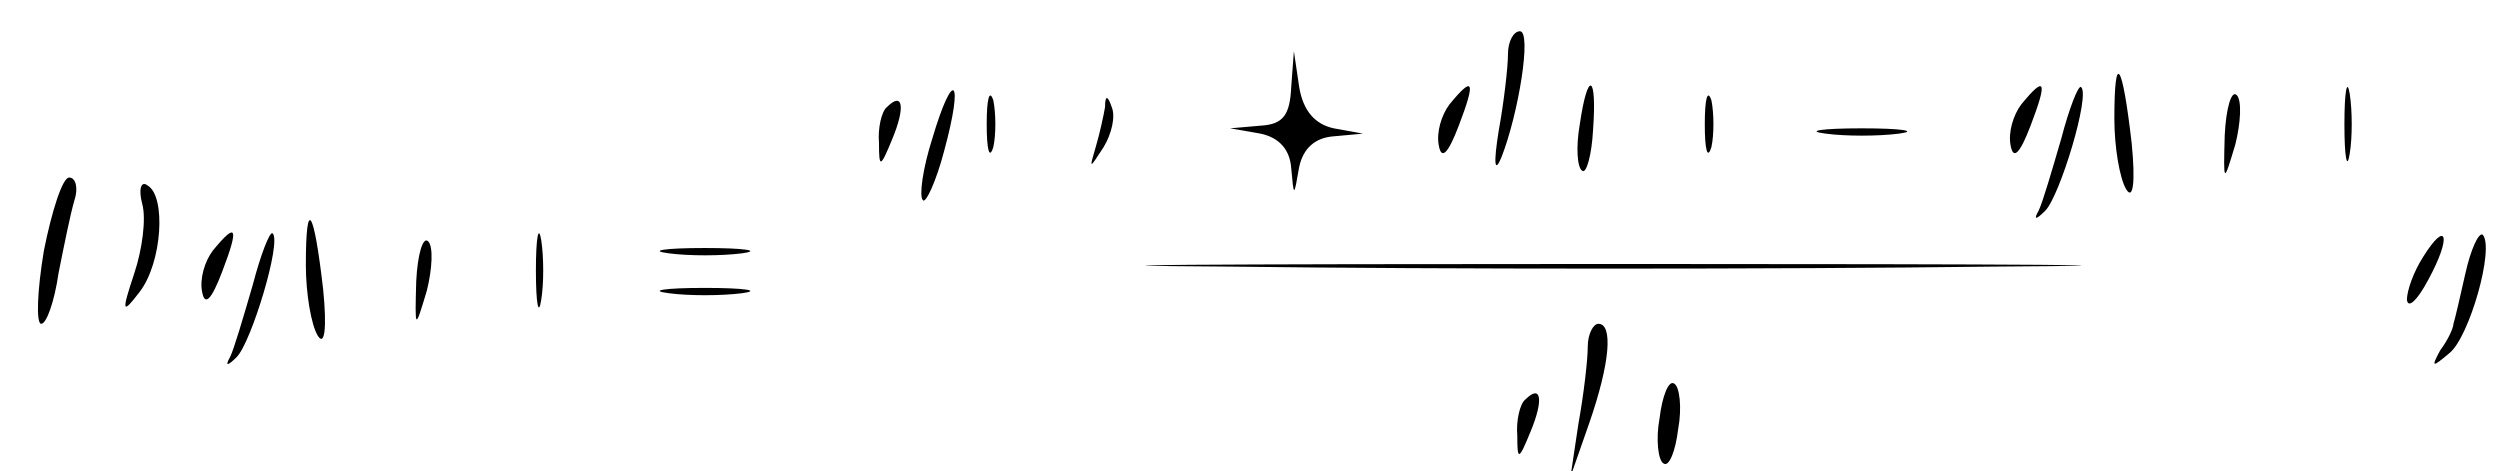
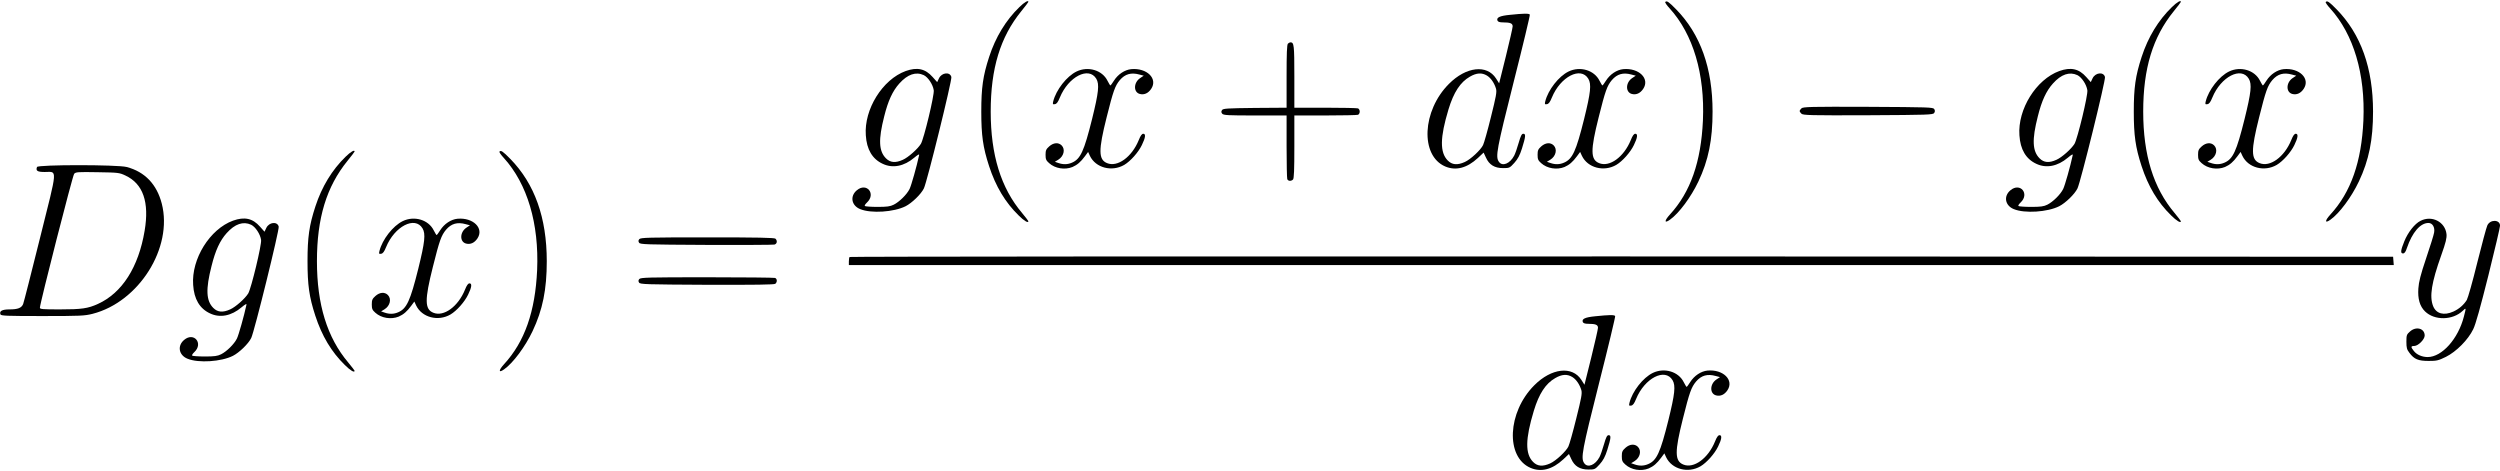
<svg xmlns="http://www.w3.org/2000/svg" version="1.0" width="468pt" height="88pt" viewBox="0 0 468 88" preserveAspectRatio="xMidYMid meet">
-   <g transform="translate(0,88) scale(0.248936,-0.248936)" fill="#000000" stroke="none">
-     <path d="M1134 313 c0 -10 -3 -36 -7 -58 -4 -25 -3 -32 2 -20 13 33 23 95 14 95 -5 0 -9 -8 -9 -17z" />
-     <path d="M971 288 c-1 -21 -6 -28 -23 -29 l-23 -2 23 -4 c14 -3 22 -12 23 -26 2 -22 2 -22 6 1 3 14 12 22 26 23 l22 2 -22 4 c-14 3 -23 13 -26 31 l-4 27 -2 -27z" />
-     <path d="M1590 264 c0 -21 4 -45 9 -53 5 -8 7 5 4 35 -7 61 -13 70 -13 18z" />
-     <path d="M1763 260 c0 -25 2 -35 4 -22 2 12 2 32 0 45 -2 12 -4 2 -4 -23z" />
-     <path d="M701 249 c-7 -22 -10 -43 -7 -46 2 -3 10 14 16 37 15 55 7 63 -9 9z" />
-     <path d="M742 260 c0 -19 2 -27 5 -17 2 9 2 25 0 35 -3 9 -5 1 -5 -18z" />
-     <path d="M1090 275 c-6 -8 -10 -21 -8 -31 2 -11 7 -6 15 15 13 34 11 38 -7 16z" />
-     <path d="M1188 260 c-3 -17 -2 -33 2 -35 3 -2 7 12 8 31 3 42 -4 45 -10 4z" />
-     <path d="M1282 260 c0 -19 2 -27 5 -17 2 9 2 25 0 35 -3 9 -5 1 -5 -18z" />
-     <path d="M1520 275 c-6 -8 -10 -21 -8 -31 2 -11 7 -6 15 15 13 34 11 38 -7 16z" />
-     <path d="M1550 249 c-7 -24 -14 -48 -17 -54 -4 -7 -2 -7 5 0 11 11 34 87 27 93 -2 2 -9 -16 -15 -39z" />
-     <path d="M1673 252 c-1 -37 -1 -37 8 -7 4 16 5 33 1 37 -4 4 -8 -10 -9 -30z" />
-     <path d="M667 273 c-4 -3 -7 -16 -6 -27 0 -19 1 -19 10 3 10 24 8 36 -4 24z" />
-     <path d="M831 273 c-1 -6 -4 -20 -7 -30 -5 -17 -5 -17 6 0 6 10 9 23 6 30 -3 9 -5 9 -5 0z" />
-     <path d="M1373 253 c15 -2 39 -2 55 0 15 2 2 4 -28 4 -30 0 -43 -2 -27 -4z" />
-     <path d="M33 165 c-5 -30 -6 -55 -2 -55 4 0 10 17 13 38 4 20 9 45 12 55 3 9 1 17 -4 17 -5 0 -13 -25 -19 -55z" />
-     <path d="M107 200 c3 -11 0 -34 -6 -52 -10 -30 -9 -31 4 -14 17 22 20 72 6 80 -5 4 -7 -3 -4 -14z" />
-     <path d="M230 154 c0 -21 4 -45 9 -53 5 -8 7 5 4 35 -7 61 -13 70 -13 18z" />
-     <path d="M403 150 c0 -25 2 -35 4 -22 2 12 2 32 0 45 -2 12 -4 2 -4 -23z" />
-     <path d="M160 165 c-6 -8 -10 -21 -8 -31 2 -11 7 -6 15 15 13 34 11 38 -7 16z" />
-     <path d="M190 139 c-7 -24 -14 -48 -17 -54 -4 -7 -2 -7 5 0 11 11 34 87 27 93 -2 2 -9 -16 -15 -39z" />
-     <path d="M313 142 c-1 -37 -1 -37 8 -7 4 16 5 33 1 37 -4 4 -8 -10 -9 -30z" />
-     <path d="M1822 160 c-7 -11 -12 -25 -12 -32 1 -7 8 0 16 15 18 33 14 46 -4 17z" />
-     <path d="M1854 148 c-4 -18 -8 -35 -9 -38 0 -3 -4 -12 -10 -20 -7 -13 -6 -13 7 -2 15 12 34 79 25 89 -3 2 -9 -11 -13 -29z" />
-     <path d="M503 163 c15 -2 39 -2 55 0 15 2 2 4 -28 4 -30 0 -43 -2 -27 -4z" />
-     <path d="M927 153 c155 -2 411 -2 570 0 158 1 32 2 -282 2 -314 0 -443 -1 -288 -2z" />
-     <path d="M503 133 c15 -2 39 -2 55 0 15 2 2 4 -28 4 -30 0 -43 -2 -27 -4z" />
-     <path d="M1194 93 c0 -10 -3 -36 -7 -58 l-6 -40 14 40 c16 46 18 75 7 75 -4 0 -8 -8 -8 -17z" />
-     <path d="M1248 39 c-3 -16 -1 -32 3 -34 4 -3 9 9 11 26 3 16 1 32 -3 34 -4 3 -9 -9 -11 -26z" />
-     <path d="M1147 53 c-4 -3 -7 -16 -6 -27 0 -19 1 -19 10 3 10 24 8 36 -4 24z" />
+   <g transform="translate(0,88) scale(0.020745,-0.020745)" fill="#000000" stroke="none">
+     <path d="M9199 4178 c-122 -118 -215 -271 -273 -449 -56 -172 -71 -278 -71 -494 0 -215 15 -322 70 -491 60 -184 146 -328 267 -446 50 -50 88 -72 88 -52 0 3 -26 36 -57 74 -191 226 -283 524 -283 915 0 389 86 672 276 906 35 43 64 81 64 84 0 18 -35 -2 -81 -47z" />
+     <path d="M15027 4224 c-4 -4 14 -30 40 -58 212 -234 318 -592 300 -1011 -17 -374 -112 -646 -298 -849 -52 -57 -51 -83 0 -47 82 58 190 204 257 345 91 192 128 376 128 631 0 392 -109 698 -329 923 -68 69 -84 80 -98 66z" />
+     <path d="M19599 4178 c-122 -118 -215 -271 -273 -449 -56 -172 -71 -278 -71 -494 0 -215 15 -322 70 -491 60 -184 146 -328 267 -446 50 -50 88 -72 88 -52 0 3 -26 36 -57 74 -191 226 -283 524 -283 915 0 389 86 672 276 906 35 43 64 81 64 84 0 18 -35 -2 -81 -47z" />
+     <path d="M20987 4224 c-4 -4 14 -30 40 -58 212 -234 318 -592 300 -1011 -17 -374 -112 -646 -298 -849 -52 -57 -51 -83 0 -47 82 58 190 204 257 345 91 192 128 376 128 631 0 392 -109 698 -329 923 -68 69 -84 80 -98 66z" />
+     <path d="M13625 4108 c-92 -9 -123 -24 -112 -52 5 -11 20 -16 49 -16 67 0 88 -9 88 -36 0 -13 -28 -134 -61 -269 l-61 -245 -28 44 c-82 128 -270 107 -425 -49 -242 -242 -261 -647 -34 -745 96 -41 197 -15 296 77 l51 48 21 -45 c29 -65 78 -95 154 -95 58 0 60 1 102 47 32 36 49 67 69 130 34 109 36 133 12 133 -14 0 -23 -17 -42 -83 -13 -46 -31 -97 -40 -114 -38 -73 -107 -101 -138 -56 -33 46 -20 112 134 724 83 327 148 599 145 604 -7 12 -54 11 -180 -2z m-207 -548 c36 -22 67 -68 82 -119 8 -29 0 -71 -46 -255 -30 -122 -62 -235 -71 -253 -20 -43 -113 -130 -165 -153 -67 -30 -114 -26 -153 13 -73 73 -71 207 6 462 47 155 107 246 193 295 60 35 108 38 154 10z" />
+     <path d="M11622 3848 c-9 -9 -12 -88 -12 -295 l0 -283 -286 -2 c-255 -3 -288 -5 -297 -20 -8 -12 -7 -21 2 -32 12 -14 51 -16 297 -16 l284 0 0 -279 c0 -154 3 -286 6 -295 7 -19 35 -21 52 -4 9 9 12 88 12 295 l0 283 279 0 c154 0 286 3 295 6 9 3 16 16 16 29 0 13 -7 26 -16 29 -9 3 -141 6 -295 6 l-279 0 0 283 c0 283 -3 307 -35 307 -6 0 -16 -5 -23 -12z" />
+     <path d="M8173 3601 c-209 -76 -377 -345 -360 -580 8 -128 59 -214 152 -257 90 -43 193 -23 285 55 32 27 47 35 44 23 -22 -103 -71 -275 -86 -305 -25 -51 -93 -117 -143 -142 -32 -16 -60 -20 -147 -20 -59 0 -110 4 -114 8 -4 4 5 18 19 31 85 79 -3 185 -91 111 -64 -53 -49 -138 30 -170 99 -41 305 -27 410 26 57 29 140 109 165 161 28 56 255 976 248 1005 -12 49 -87 41 -112 -12 l-16 -34 -41 46 c-66 75 -139 91 -243 54z m163 -37 c39 -19 82 -84 90 -136 7 -42 -89 -439 -116 -484 -29 -47 -115 -123 -163 -144 -66 -30 -113 -26 -152 13 -65 65 -70 168 -16 379 35 141 76 229 136 296 75 84 150 109 221 76z" />
+     <path d="M9715 3597 c-89 -43 -185 -166 -211 -270 -6 -26 -4 -28 15 -25 16 2 28 18 45 60 77 188 261 283 329 169 29 -49 21 -123 -38 -362 -73 -293 -105 -362 -182 -395 -39 -17 -79 -18 -122 -3 l-32 11 31 19 c50 31 65 94 30 129 -29 29 -74 25 -112 -9 -28 -25 -33 -36 -33 -76 0 -40 5 -51 32 -75 54 -49 142 -63 211 -35 43 19 74 45 113 98 l28 38 16 -35 c52 -109 198 -147 310 -82 56 33 128 114 159 179 33 67 37 102 13 102 -13 0 -25 -17 -41 -57 -62 -153 -192 -247 -286 -208 -78 32 -79 115 -4 413 60 240 76 284 119 336 48 56 103 71 178 50 l38 -10 -33 -22 c-60 -41 -61 -128 -2 -143 39 -10 75 6 102 46 62 92 -38 191 -180 178 -59 -6 -119 -46 -156 -104 -15 -24 -29 -43 -32 -43 -3 0 -14 19 -26 42 -47 96 -175 134 -279 84z" />
+     <path d="M14155 3597 c-89 -43 -185 -166 -211 -270 -6 -26 -4 -28 15 -25 16 2 28 18 45 60 77 188 261 283 329 169 29 -49 21 -123 -38 -362 -73 -293 -105 -362 -182 -395 -39 -17 -79 -18 -122 -3 l-32 11 31 19 c50 31 65 94 30 129 -29 29 -74 25 -112 -9 -28 -25 -33 -36 -33 -76 0 -40 5 -51 32 -75 54 -49 142 -63 211 -35 43 19 74 45 113 98 l28 38 16 -35 c52 -109 198 -147 310 -82 56 33 128 114 159 179 33 67 37 102 13 102 -13 0 -25 -17 -41 -57 -62 -153 -192 -247 -286 -208 -78 32 -79 115 -4 413 60 240 76 284 119 336 48 56 103 71 178 50 l38 -10 -33 -22 c-60 -41 -61 -128 -2 -143 39 -10 75 6 102 46 62 92 -38 191 -180 178 -59 -6 -119 -46 -156 -104 -15 -24 -29 -43 -32 -43 -3 0 -14 19 -26 42 -47 96 -175 134 -279 84z" />
+     <path d="M18583 3601 c-209 -76 -377 -345 -360 -580 8 -128 59 -214 152 -257 90 -43 193 -23 285 55 32 27 47 35 44 23 -22 -103 -71 -275 -86 -305 -25 -51 -93 -117 -143 -142 -32 -16 -60 -20 -147 -20 -59 0 -110 4 -114 8 -4 4 5 18 19 31 85 79 -3 185 -91 111 -64 -53 -49 -138 30 -170 99 -41 305 -27 410 26 57 29 140 109 165 161 28 56 255 976 248 1005 -12 49 -87 41 -112 -12 l-16 -34 -41 46 c-66 75 -139 91 -243 54z m163 -37 c39 -19 82 -84 90 -136 7 -42 -89 -439 -116 -484 -29 -47 -115 -123 -163 -144 -66 -30 -113 -26 -152 13 -65 65 -70 168 -16 379 35 141 76 229 136 296 75 84 150 109 221 76z" />
+     <path d="M20115 3597 c-89 -43 -185 -166 -211 -270 -6 -26 -4 -28 15 -25 16 2 28 18 45 60 77 188 261 283 329 169 29 -49 21 -123 -38 -362 -73 -293 -105 -362 -182 -395 -39 -17 -79 -18 -122 -3 l-32 11 31 19 c50 31 65 94 30 129 -29 29 -74 25 -112 -9 -28 -25 -33 -36 -33 -76 0 -40 5 -51 32 -75 54 -49 142 -63 211 -35 43 19 74 45 113 98 l28 38 16 -35 c52 -109 198 -147 310 -82 56 33 128 114 159 179 33 67 37 102 13 102 -13 0 -25 -17 -41 -57 -62 -153 -192 -247 -286 -208 -78 32 -79 115 -4 413 60 240 76 284 119 336 48 56 103 71 178 50 l38 -10 -33 -22 c-60 -41 -61 -128 -2 -143 39 -10 75 6 102 46 62 92 -38 191 -180 178 -59 -6 -119 -46 -156 -104 -15 -24 -29 -43 -32 -43 -3 0 -14 19 -26 42 -47 96 -175 134 -279 84z" />
+     <path d="M16256 3264 c-9 -8 -16 -19 -16 -24 0 -5 7 -16 16 -24 14 -14 79 -16 601 -14 545 3 587 4 597 21 8 12 8 22 0 35 -10 16 -52 17 -597 20 -522 2 -587 0 -601 -14z" />
+     <path d="M3119 2828 c-122 -118 -215 -271 -273 -449 -56 -172 -71 -278 -71 -494 0 -215 15 -322 70 -491 60 -184 146 -328 267 -446 50 -50 88 -72 88 -52 0 3 -26 36 -57 74 -191 226 -283 524 -283 915 0 389 86 672 276 906 35 43 64 81 64 84 0 18 -35 -2 -81 -47z" />
+     <path d="M4507 2874 c-4 -4 14 -30 40 -58 212 -234 318 -592 300 -1011 -17 -374 -112 -646 -298 -849 -52 -57 -51 -83 0 -47 82 58 190 204 257 345 91 192 128 376 128 631 0 392 -109 698 -329 923 -68 69 -84 80 -98 66z" />
+     <path d="M334 2735 c-13 -34 3 -45 69 -45 117 0 120 53 -42 -596 -78 -313 -146 -581 -152 -595 -14 -36 -48 -49 -123 -49 -67 0 -94 -15 -82 -45 5 -13 55 -15 379 -15 342 0 381 2 452 20 419 107 727 597 625 994 -45 175 -153 288 -317 331 -85 22 -801 22 -809 0z m798 -77 c159 -74 217 -240 173 -499 -55 -328 -203 -560 -420 -659 -91 -42 -149 -50 -345 -50 -154 0 -180 2 -180 15 0 38 295 1192 309 1208 14 17 32 18 211 15 187 -3 197 -4 252 -30z" />
+     <path d="M2103 2251 c-209 -76 -377 -345 -360 -580 8 -128 59 -214 152 -257 90 -43 193 -23 285 55 32 27 47 35 44 23 -22 -103 -71 -275 -86 -305 -25 -51 -93 -117 -143 -142 -32 -16 -60 -20 -147 -20 -59 0 -110 4 -114 8 -4 4 5 18 19 31 85 79 -3 185 -91 111 -64 -53 -49 -138 30 -170 99 -41 305 -27 410 26 57 29 140 109 165 161 28 56 255 976 248 1005 -12 49 -87 41 -112 -12 l-16 -34 -41 46 c-66 75 -139 91 -243 54z m163 -37 c39 -19 82 -84 90 -136 7 -42 -89 -439 -116 -484 -29 -47 -115 -123 -163 -144 -66 -30 -113 -26 -152 13 -65 65 -70 168 -16 379 35 141 76 229 136 296 75 84 150 109 221 76z" />
+     <path d="M3635 2247 c-89 -43 -185 -166 -211 -270 -6 -26 -4 -28 15 -25 16 2 28 18 45 60 77 188 261 283 329 169 29 -49 21 -123 -38 -362 -73 -293 -105 -362 -182 -395 -39 -17 -79 -18 -122 -3 l-32 11 31 19 c50 31 65 94 30 129 -29 29 -74 25 -112 -9 -28 -25 -33 -36 -33 -76 0 -40 5 -51 32 -75 54 -49 142 -63 211 -35 43 19 74 45 113 98 l28 38 16 -35 c52 -109 198 -147 310 -82 56 33 128 114 159 179 33 67 37 102 13 102 -13 0 -25 -17 -41 -57 -62 -153 -192 -247 -286 -208 -78 32 -79 115 -4 413 60 240 76 284 119 336 48 56 103 71 178 50 l38 -10 -33 -22 c-60 -41 -61 -128 -2 -143 39 -10 75 6 102 46 62 92 -38 191 -180 178 -59 -6 -119 -46 -156 -104 -15 -24 -29 -43 -32 -43 -3 0 -14 19 -26 42 -47 96 -175 134 -279 84z" />
+     <path d="M21842 2249 c-52 -26 -113 -103 -146 -185 -33 -81 -36 -109 -12 -109 14 0 24 13 36 50 48 141 121 225 194 225 37 0 60 -40 51 -87 -3 -21 -36 -125 -72 -232 -50 -148 -66 -213 -70 -271 -7 -94 13 -162 60 -208 86 -84 249 -81 340 5 32 31 32 30 11 -51 -51 -201 -198 -366 -327 -366 -50 0 -99 21 -125 55 -29 36 -28 45 4 45 35 0 94 59 94 94 0 65 -77 86 -132 37 -31 -27 -33 -34 -33 -93 0 -55 4 -70 28 -101 43 -57 79 -72 173 -72 72 0 87 3 156 37 94 47 200 154 246 249 22 44 65 199 137 486 58 233 105 434 105 448 0 57 -90 59 -115 2 -8 -17 -49 -169 -91 -337 -41 -168 -84 -318 -94 -335 -28 -45 -70 -81 -120 -104 -86 -39 -156 -21 -184 49 -34 87 -15 210 74 460 41 115 50 154 47 189 -12 111 -132 173 -235 120z" />
+     <path d="M5769 2084 c-9 -11 -10 -20 -2 -32 9 -16 63 -17 604 -20 327 -1 604 0 617 3 24 6 29 34 10 53 -9 9 -159 12 -614 12 -537 0 -603 -2 -615 -16z" />
+     <path d="M7667 1923 c-4 -3 -7 -21 -7 -40 l0 -33 6971 0 6970 0 -3 38 -3 37 -6961 3 c-3828 1 -6964 -1 -6967 -5z" />
+     <path d="M5769 1724 c-9 -11 -10 -20 -2 -32 9 -16 63 -17 613 -20 437 -1 607 1 616 9 19 15 18 45 -2 53 -9 3 -285 6 -614 6 -533 0 -599 -2 -611 -16z" />
+     <path d="M14395 1388 c-92 -9 -123 -24 -112 -52 5 -11 20 -16 49 -16 67 0 88 -9 88 -36 0 -13 -28 -134 -61 -269 l-61 -245 -28 44 c-82 128 -270 107 -425 -49 -242 -242 -261 -647 -34 -745 96 -41 197 -15 296 77 l51 48 21 -45 c29 -65 78 -95 154 -95 58 0 60 1 102 47 32 36 49 67 69 130 34 109 36 133 12 133 -14 0 -23 -17 -42 -83 -13 -46 -31 -97 -40 -114 -38 -73 -107 -101 -138 -56 -33 46 -20 112 134 724 83 327 148 599 145 604 -7 12 -54 11 -180 -2z m-207 -548 c36 -22 67 -68 82 -119 8 -29 0 -71 -46 -255 -30 -122 -62 -235 -71 -253 -20 -43 -113 -130 -165 -153 -67 -30 -114 -26 -153 13 -73 73 -71 207 6 462 47 155 107 246 193 295 60 35 108 38 154 10z" />
+     <path d="M14915 877 c-89 -43 -185 -166 -211 -270 -6 -26 -4 -28 15 -25 16 2 28 18 45 60 77 188 261 283 329 169 29 -49 21 -123 -38 -362 -73 -293 -105 -362 -182 -395 -39 -17 -79 -18 -122 -3 l-32 11 31 19 c50 31 65 94 30 129 -29 29 -74 25 -112 -9 -28 -25 -33 -36 -33 -76 0 -40 5 -51 32 -75 54 -49 142 -63 211 -35 43 19 74 45 113 98 l28 38 16 -35 c52 -109 198 -147 310 -82 56 33 128 114 159 179 33 67 37 102 13 102 -13 0 -25 -17 -41 -57 -62 -153 -192 -247 -286 -208 -78 32 -79 115 -4 413 60 240 76 284 119 336 48 56 103 71 178 50 l38 -10 -33 -22 c-60 -41 -61 -128 -2 -143 39 -10 75 6 102 46 62 92 -38 191 -180 178 -59 -6 -119 -46 -156 -104 -15 -24 -29 -43 -32 -43 -3 0 -14 19 -26 42 -47 96 -175 134 -279 84z" />
  </g>
</svg>
